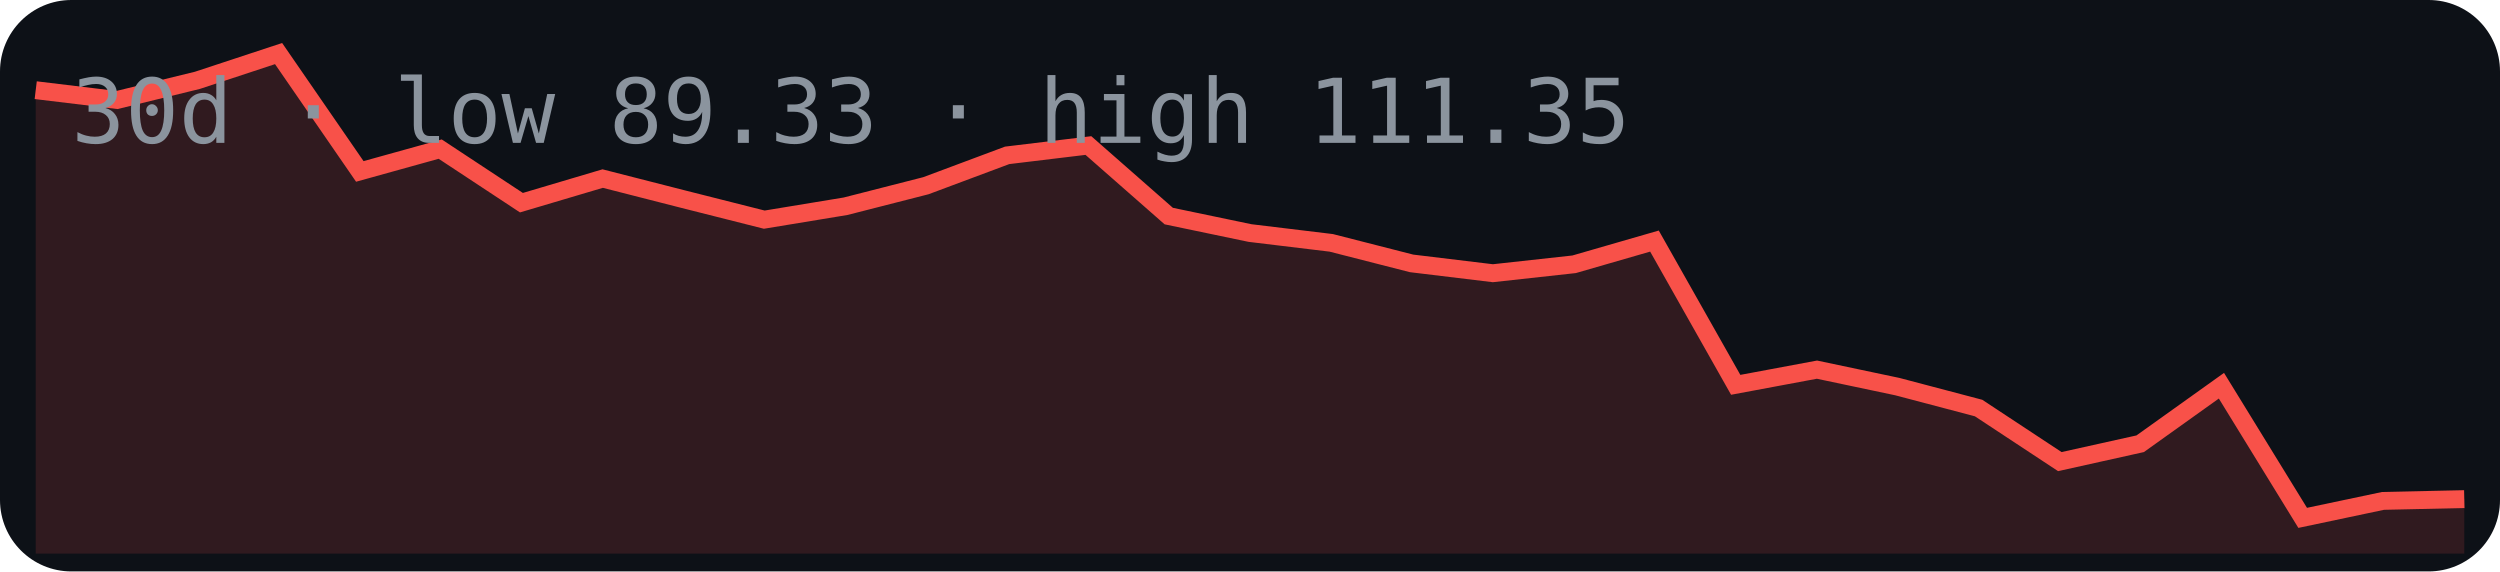
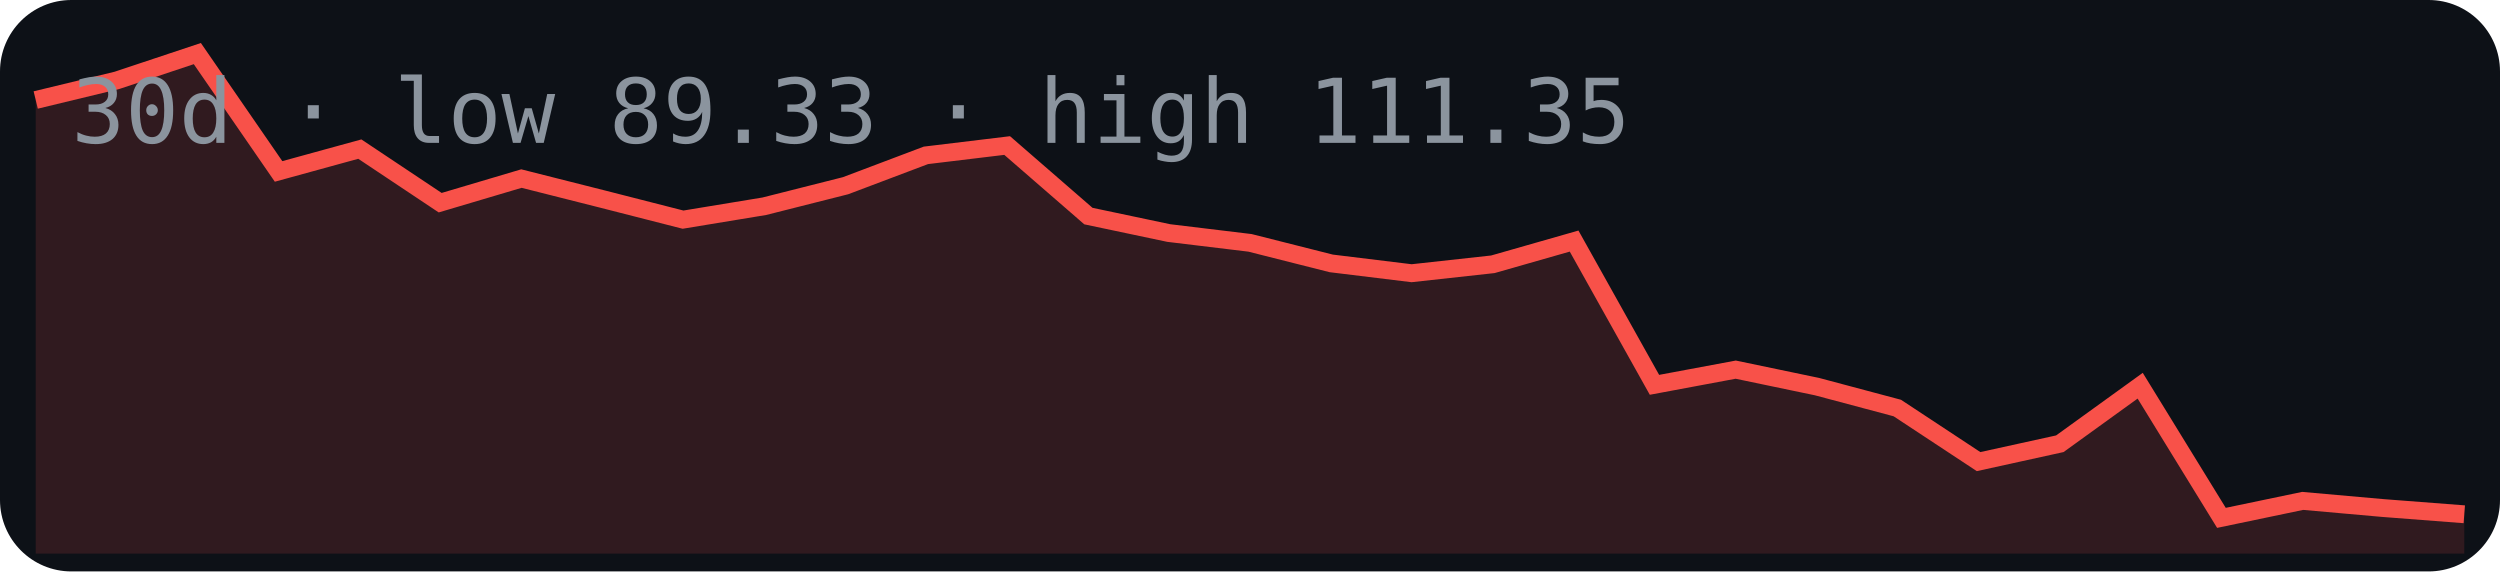
<svg xmlns="http://www.w3.org/2000/svg" width="280" height="64" viewBox="0 0 280 64">
  <rect width="280" height="64" rx="8" fill="#0d1117" />
-   <polygon points="4,62 4.0,10.1 13.1,11.2 22.1,9.0 31.2,6.0 40.3,19.2 49.3,16.7 58.4,22.7 67.5,20.0 76.5,22.3 85.6,24.6 94.7,23.1 103.7,20.8 112.8,17.4 121.9,16.3 130.9,24.2 140.0,26.1 149.1,27.2 158.1,29.5 167.2,30.6 176.3,29.6 185.3,27.0 194.4,43.1 203.5,41.4 212.5,43.3 221.6,45.7 230.7,51.7 239.7,49.7 248.8,43.2 257.9,58.0 266.9,56.1 276.0,55.9 276,62" fill="#f85149" opacity="0.15" />
-   <polyline points="4.0,10.1 13.1,11.2 22.1,9.0 31.2,6.0 40.3,19.2 49.3,16.7 58.4,22.7 67.5,20.0 76.5,22.3 85.6,24.6 94.7,23.1 103.7,20.8 112.8,17.4 121.9,16.3 130.9,24.2 140.0,26.1 149.1,27.2 158.1,29.5 167.2,30.6 176.3,29.6 185.3,27.0 194.4,43.1 203.5,41.4 212.5,43.3 221.6,45.7 230.7,51.7 239.7,49.7 248.8,43.2 257.9,58.0 266.9,56.1 276.0,55.9" fill="none" stroke="#f85149" stroke-width="2" />
+   <polygon points="4,62 4.0,11.2 13.1,9.0 22.1,6.0 31.2,19.2 40.3,16.7 49.3,22.7 58.4,20.0 67.5,22.3 76.5,24.6 85.6,23.1 94.7,20.8 103.7,17.4 112.8,16.3 121.9,24.2 130.9,26.1 140.0,27.2 149.1,29.5 158.1,30.6 167.2,29.6 176.3,27.0 185.3,43.1 194.4,41.4 203.5,43.3 212.5,45.7 221.6,51.7 230.7,49.7 239.7,43.2 248.8,58.0 257.9,56.1 266.9,56.9 276.0,57.6 276,62" fill="#f85149" opacity="0.15" />
+   <polyline points="4.0,11.2 13.1,9.0 22.1,6.0 31.2,19.2 40.3,16.7 49.3,22.7 58.4,20.0 67.5,22.3 76.5,24.6 85.6,23.1 94.7,20.8 103.7,17.4 112.8,16.3 121.9,24.2 130.9,26.1 140.0,27.2 149.1,29.5 158.1,30.6 167.2,29.6 176.3,27.0 185.3,43.1 194.4,41.4 203.5,43.3 212.5,45.7 221.6,51.7 230.7,49.7 239.7,43.2 248.8,58.0 257.9,56.1 266.9,56.9 276.0,57.6" fill="none" stroke="#f85149" stroke-width="2" />
  <text x="8" y="16" font-family="monospace" font-size="10" fill="#8b949e">30d · low 89.33 · high 111.35</text>
</svg>
